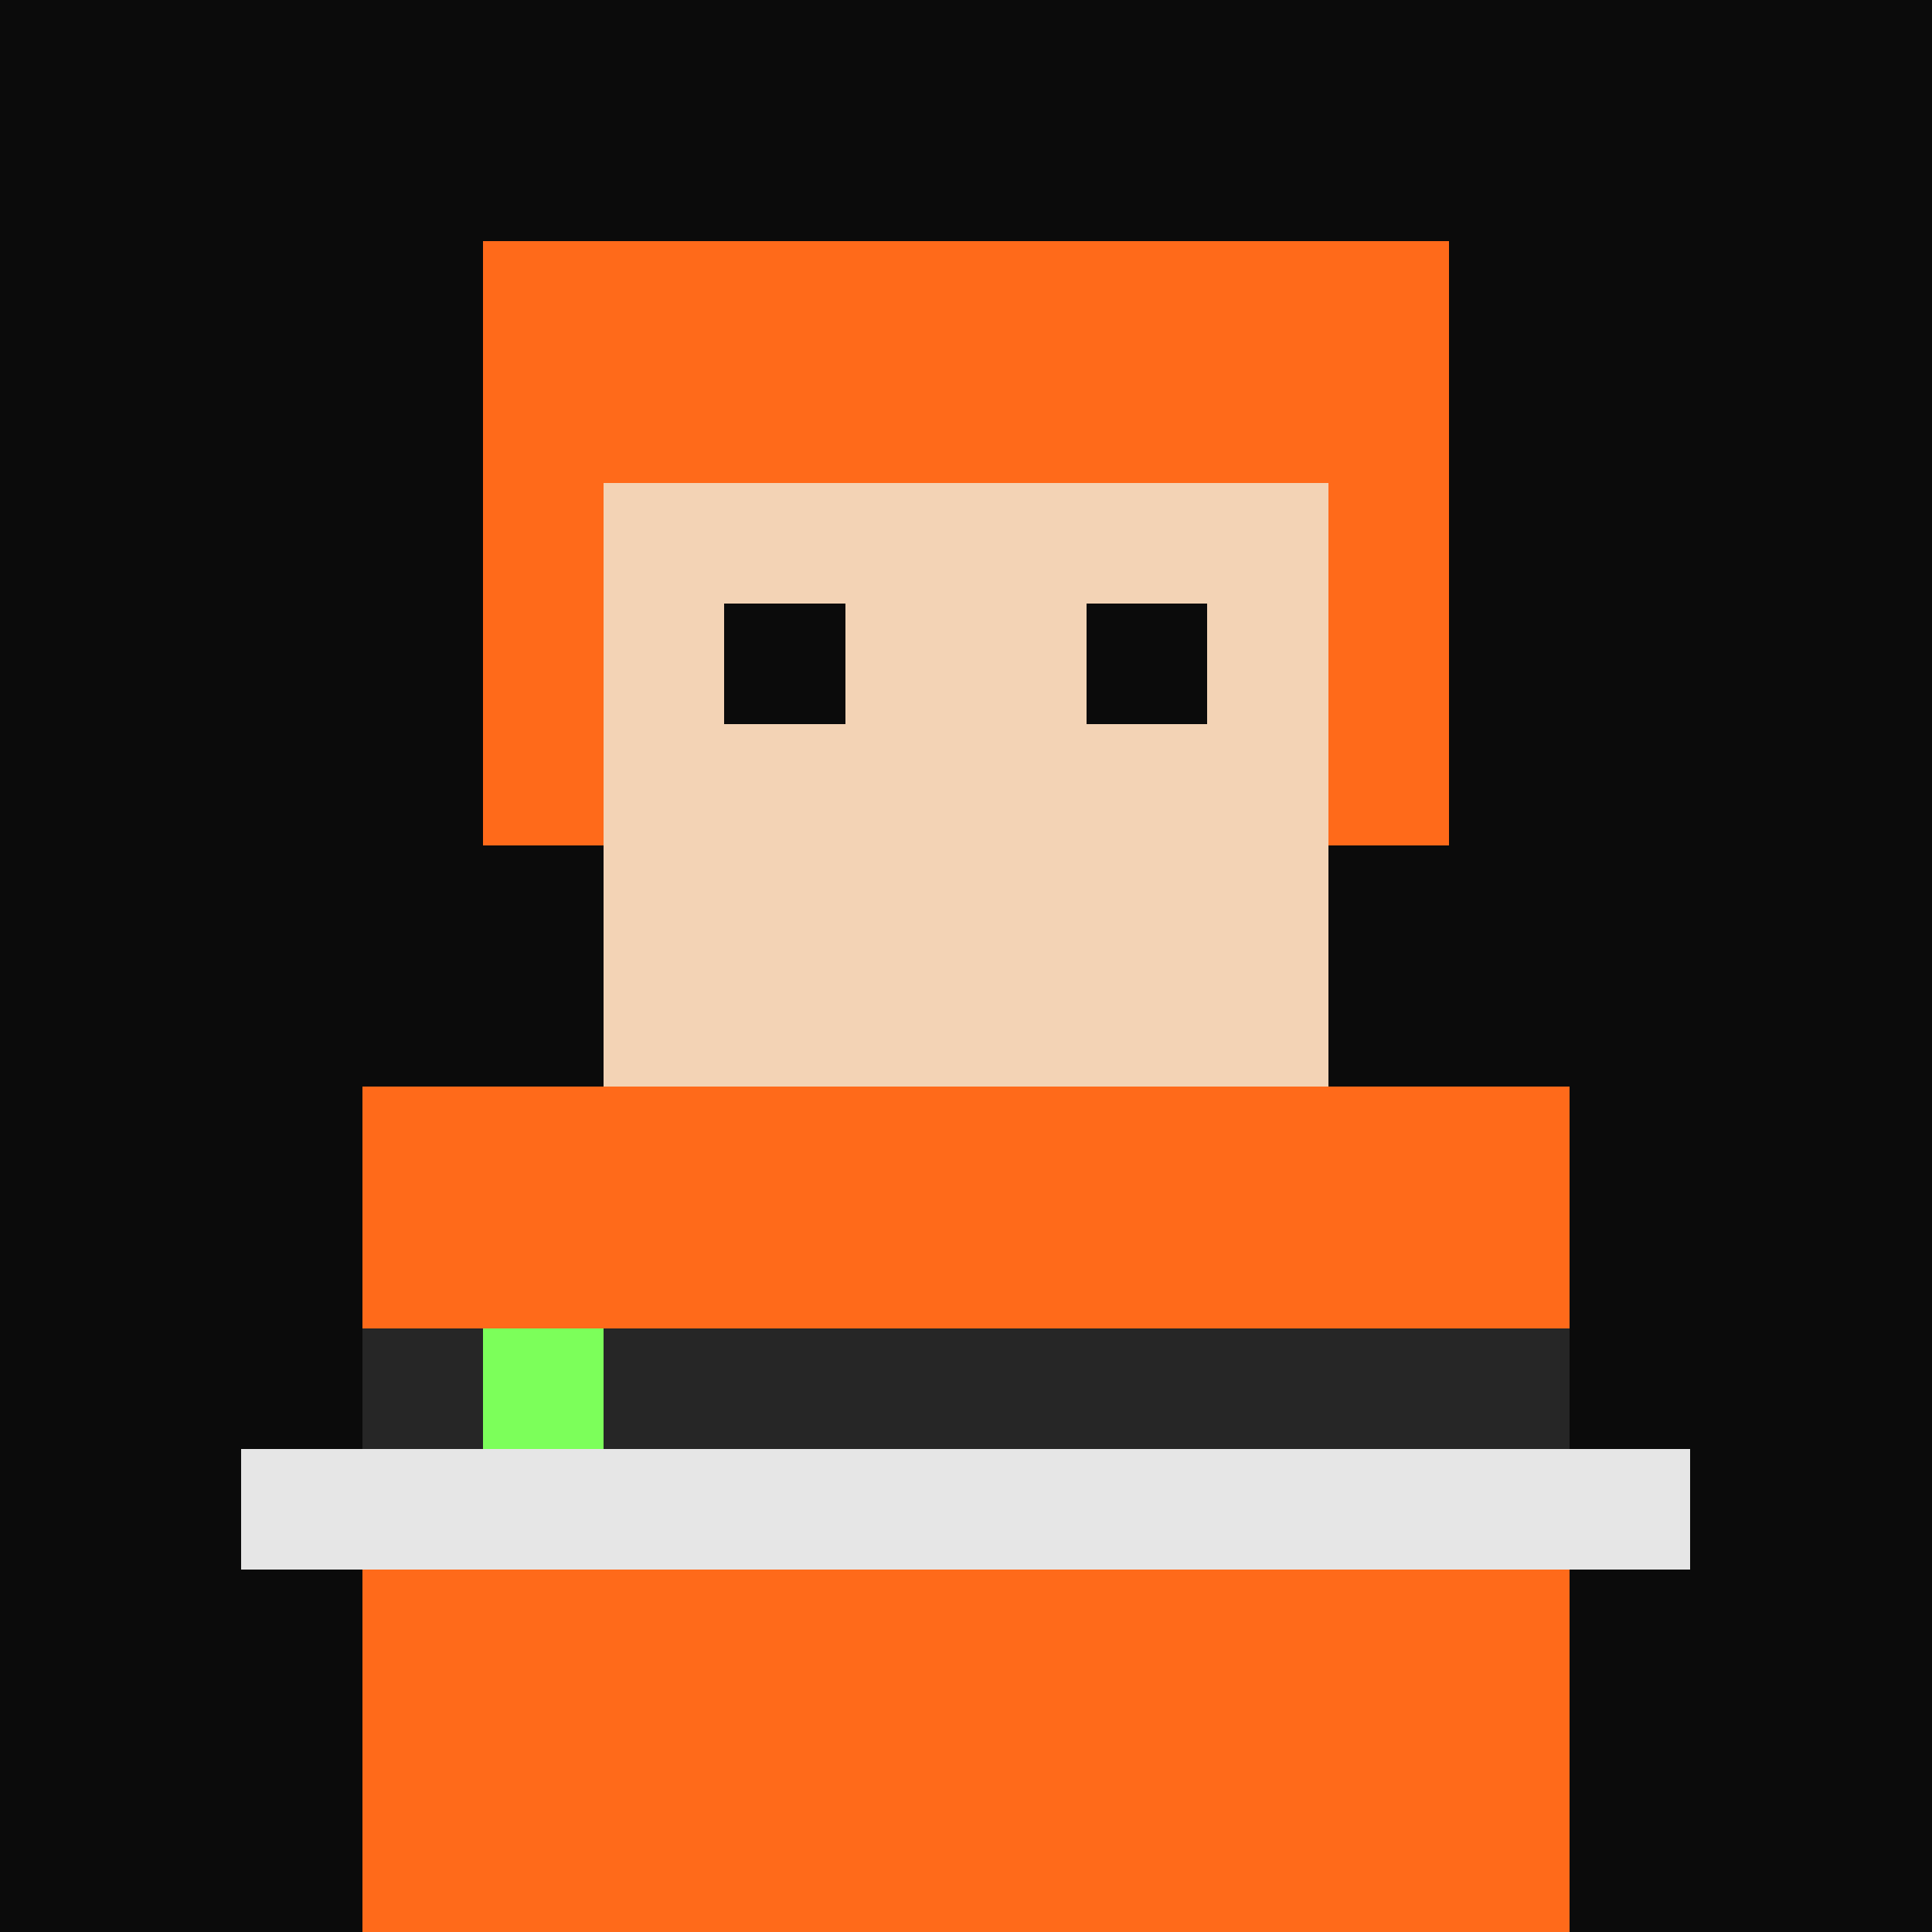
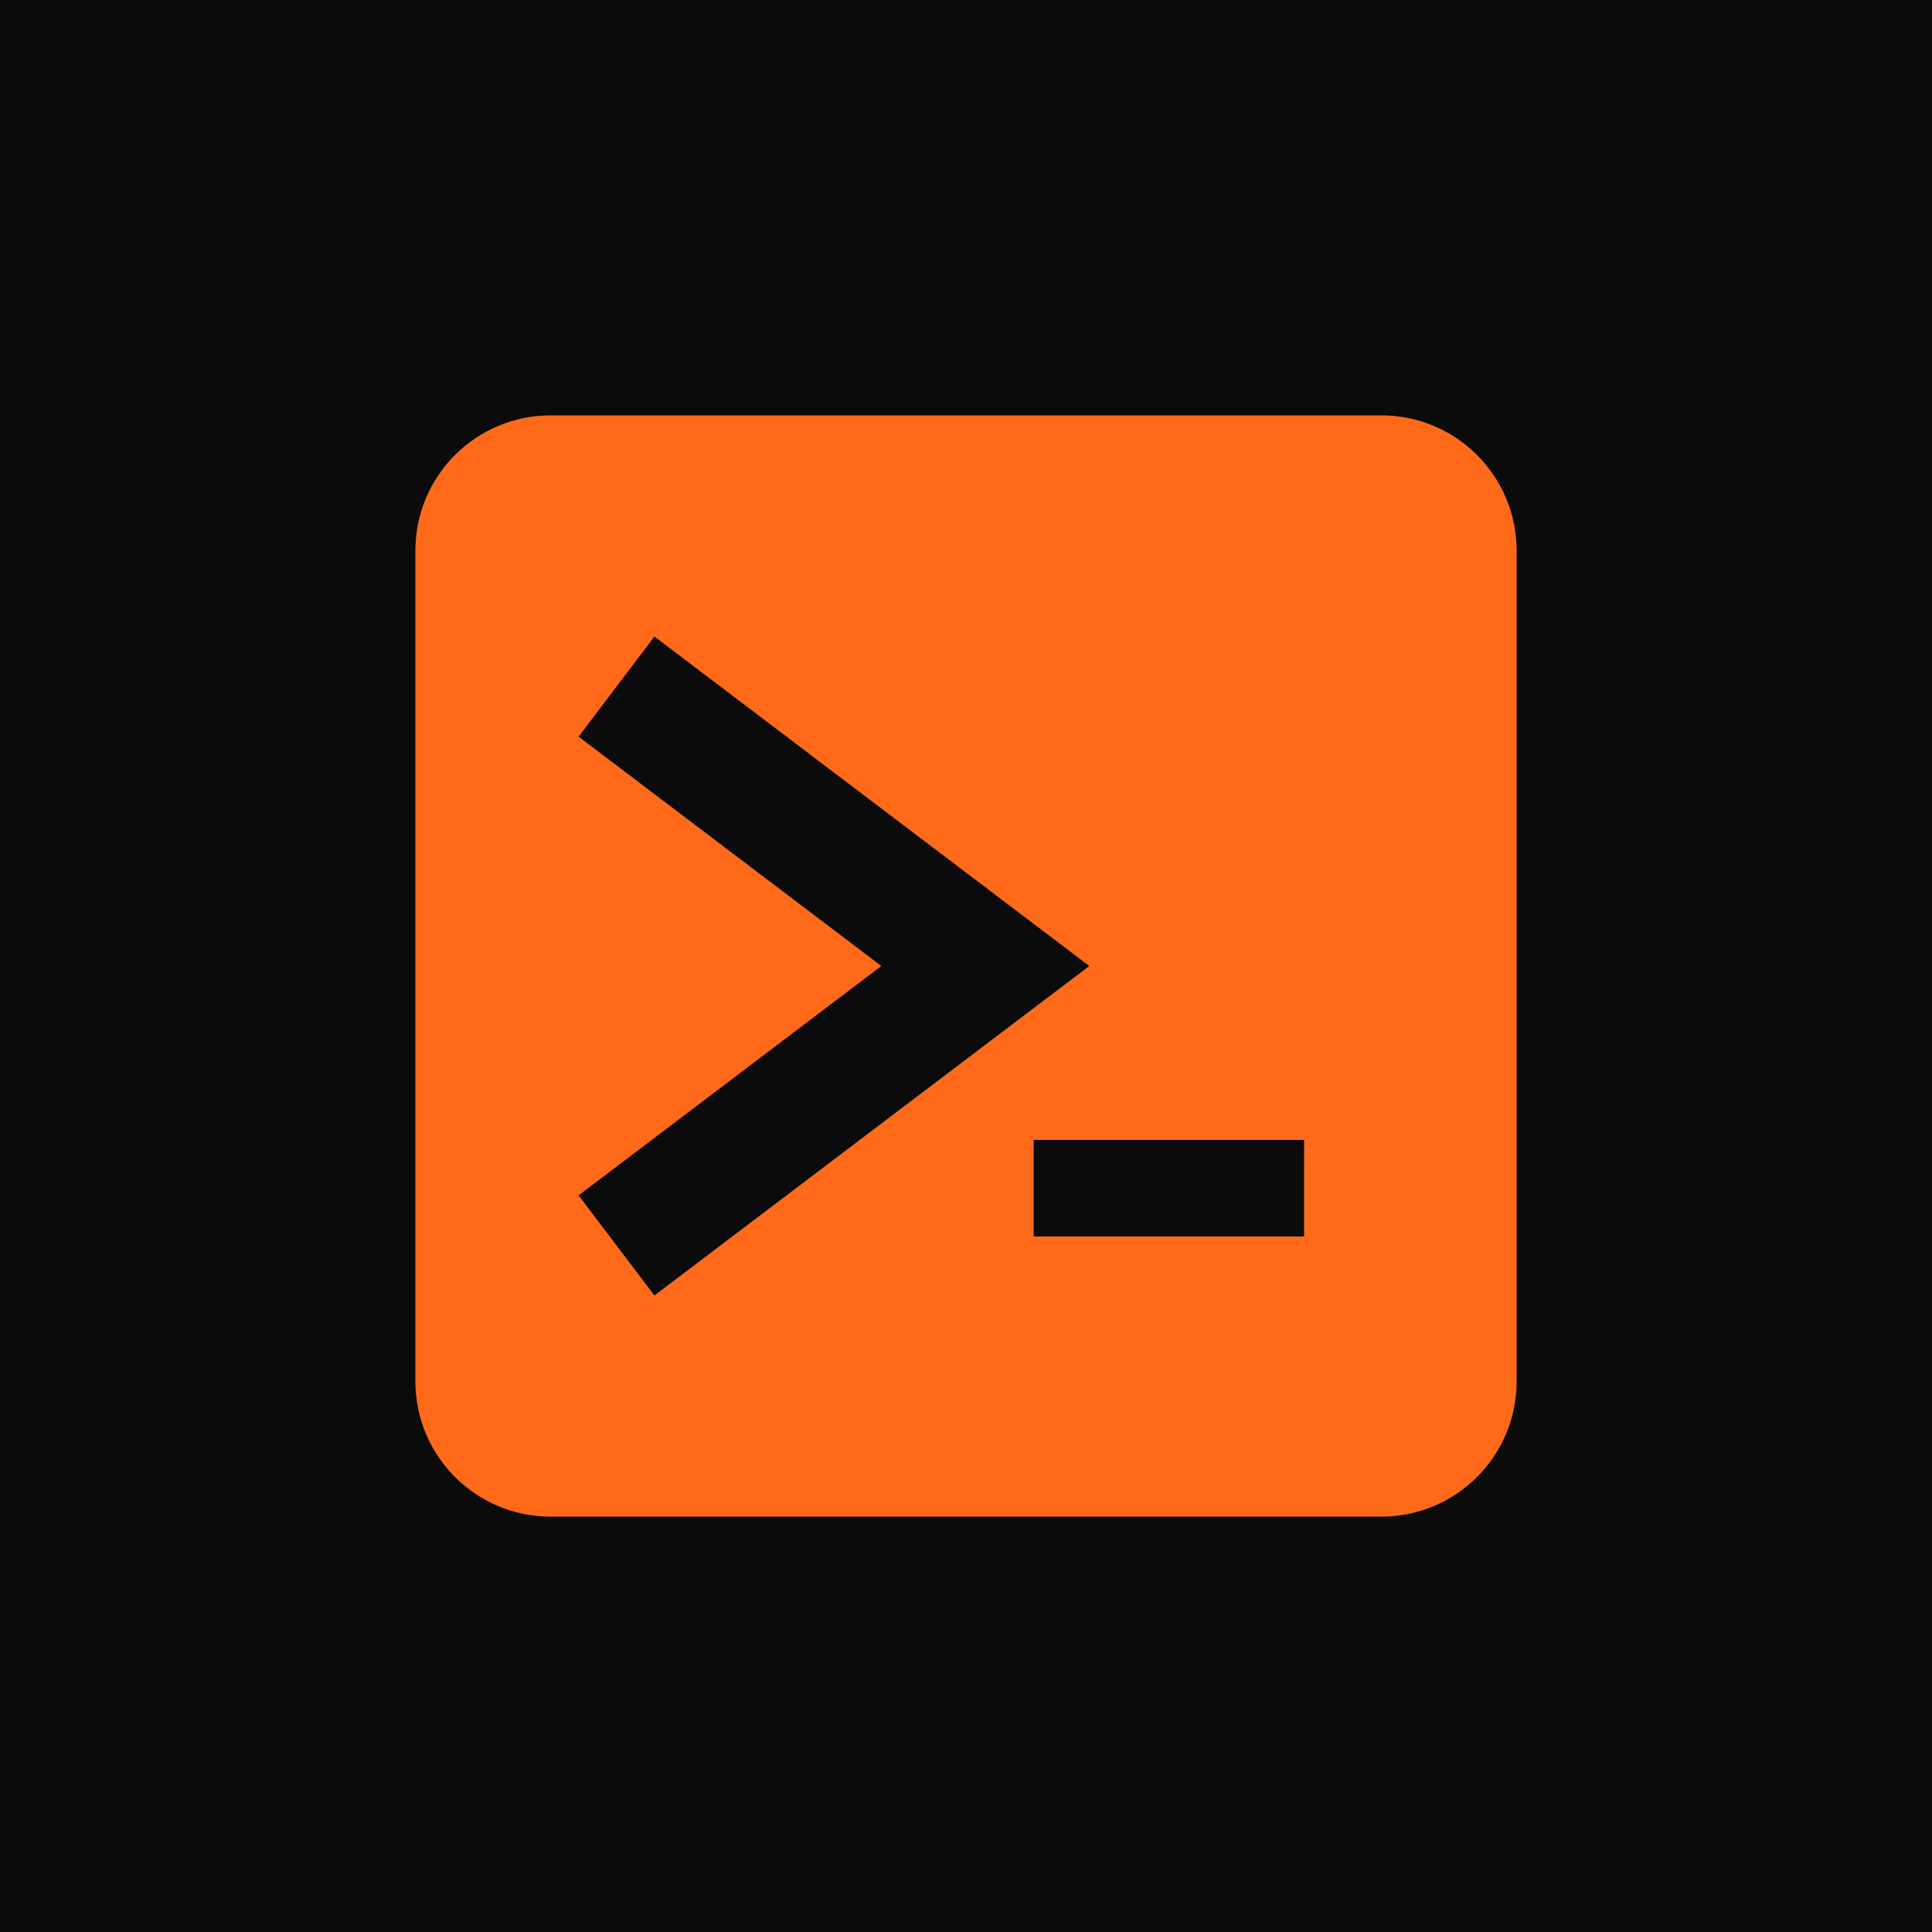
- <svg xmlns="http://www.w3.org/2000/svg" viewBox="0 0 16 16" shape-rendering="crispEdges">
-   <rect width="16" height="16" fill="#0b0b0b" />
-   <rect x="3" y="9" width="10" height="7" fill="#ff6a1a" />
-   <rect x="5" y="8" width="6" height="1" fill="#ff6a1a" />
-   <rect x="5" y="3" width="6" height="6" fill="#f3d3b5" />
-   <rect x="4" y="2" width="8" height="2" fill="#ff6a1a" />
-   <rect x="4" y="4" width="1" height="3" fill="#ff6a1a" />
-   <rect x="11" y="4" width="1" height="3" fill="#ff6a1a" />
-   <rect x="6" y="5" width="1" height="1" fill="#0b0b0b" />
-   <rect x="9" y="5" width="1" height="1" fill="#0b0b0b" />
-   <rect x="2" y="12" width="12" height="1" fill="#e6e6e6" />
-   <rect x="3" y="11" width="10" height="1" fill="#262626" />
-   <rect x="4" y="11" width="1" height="1" fill="#7cff5a" />
+ <svg xmlns="http://www.w3.org/2000/svg" viewBox="0 0 400 400">
+   <rect width="400" height="400" fill="#0b0b0b" />
+   <rect x="86" y="86" width="228" height="228" rx="28" fill="#ff6a1a" />
+   <path d="M138 150 L204 200 L138 250" fill="none" stroke="#0b0b0b" stroke-width="26" stroke-linecap="square" stroke-linejoin="miter" />
+   <rect x="214" y="236" width="56" height="20" fill="#0b0b0b" />
</svg>
